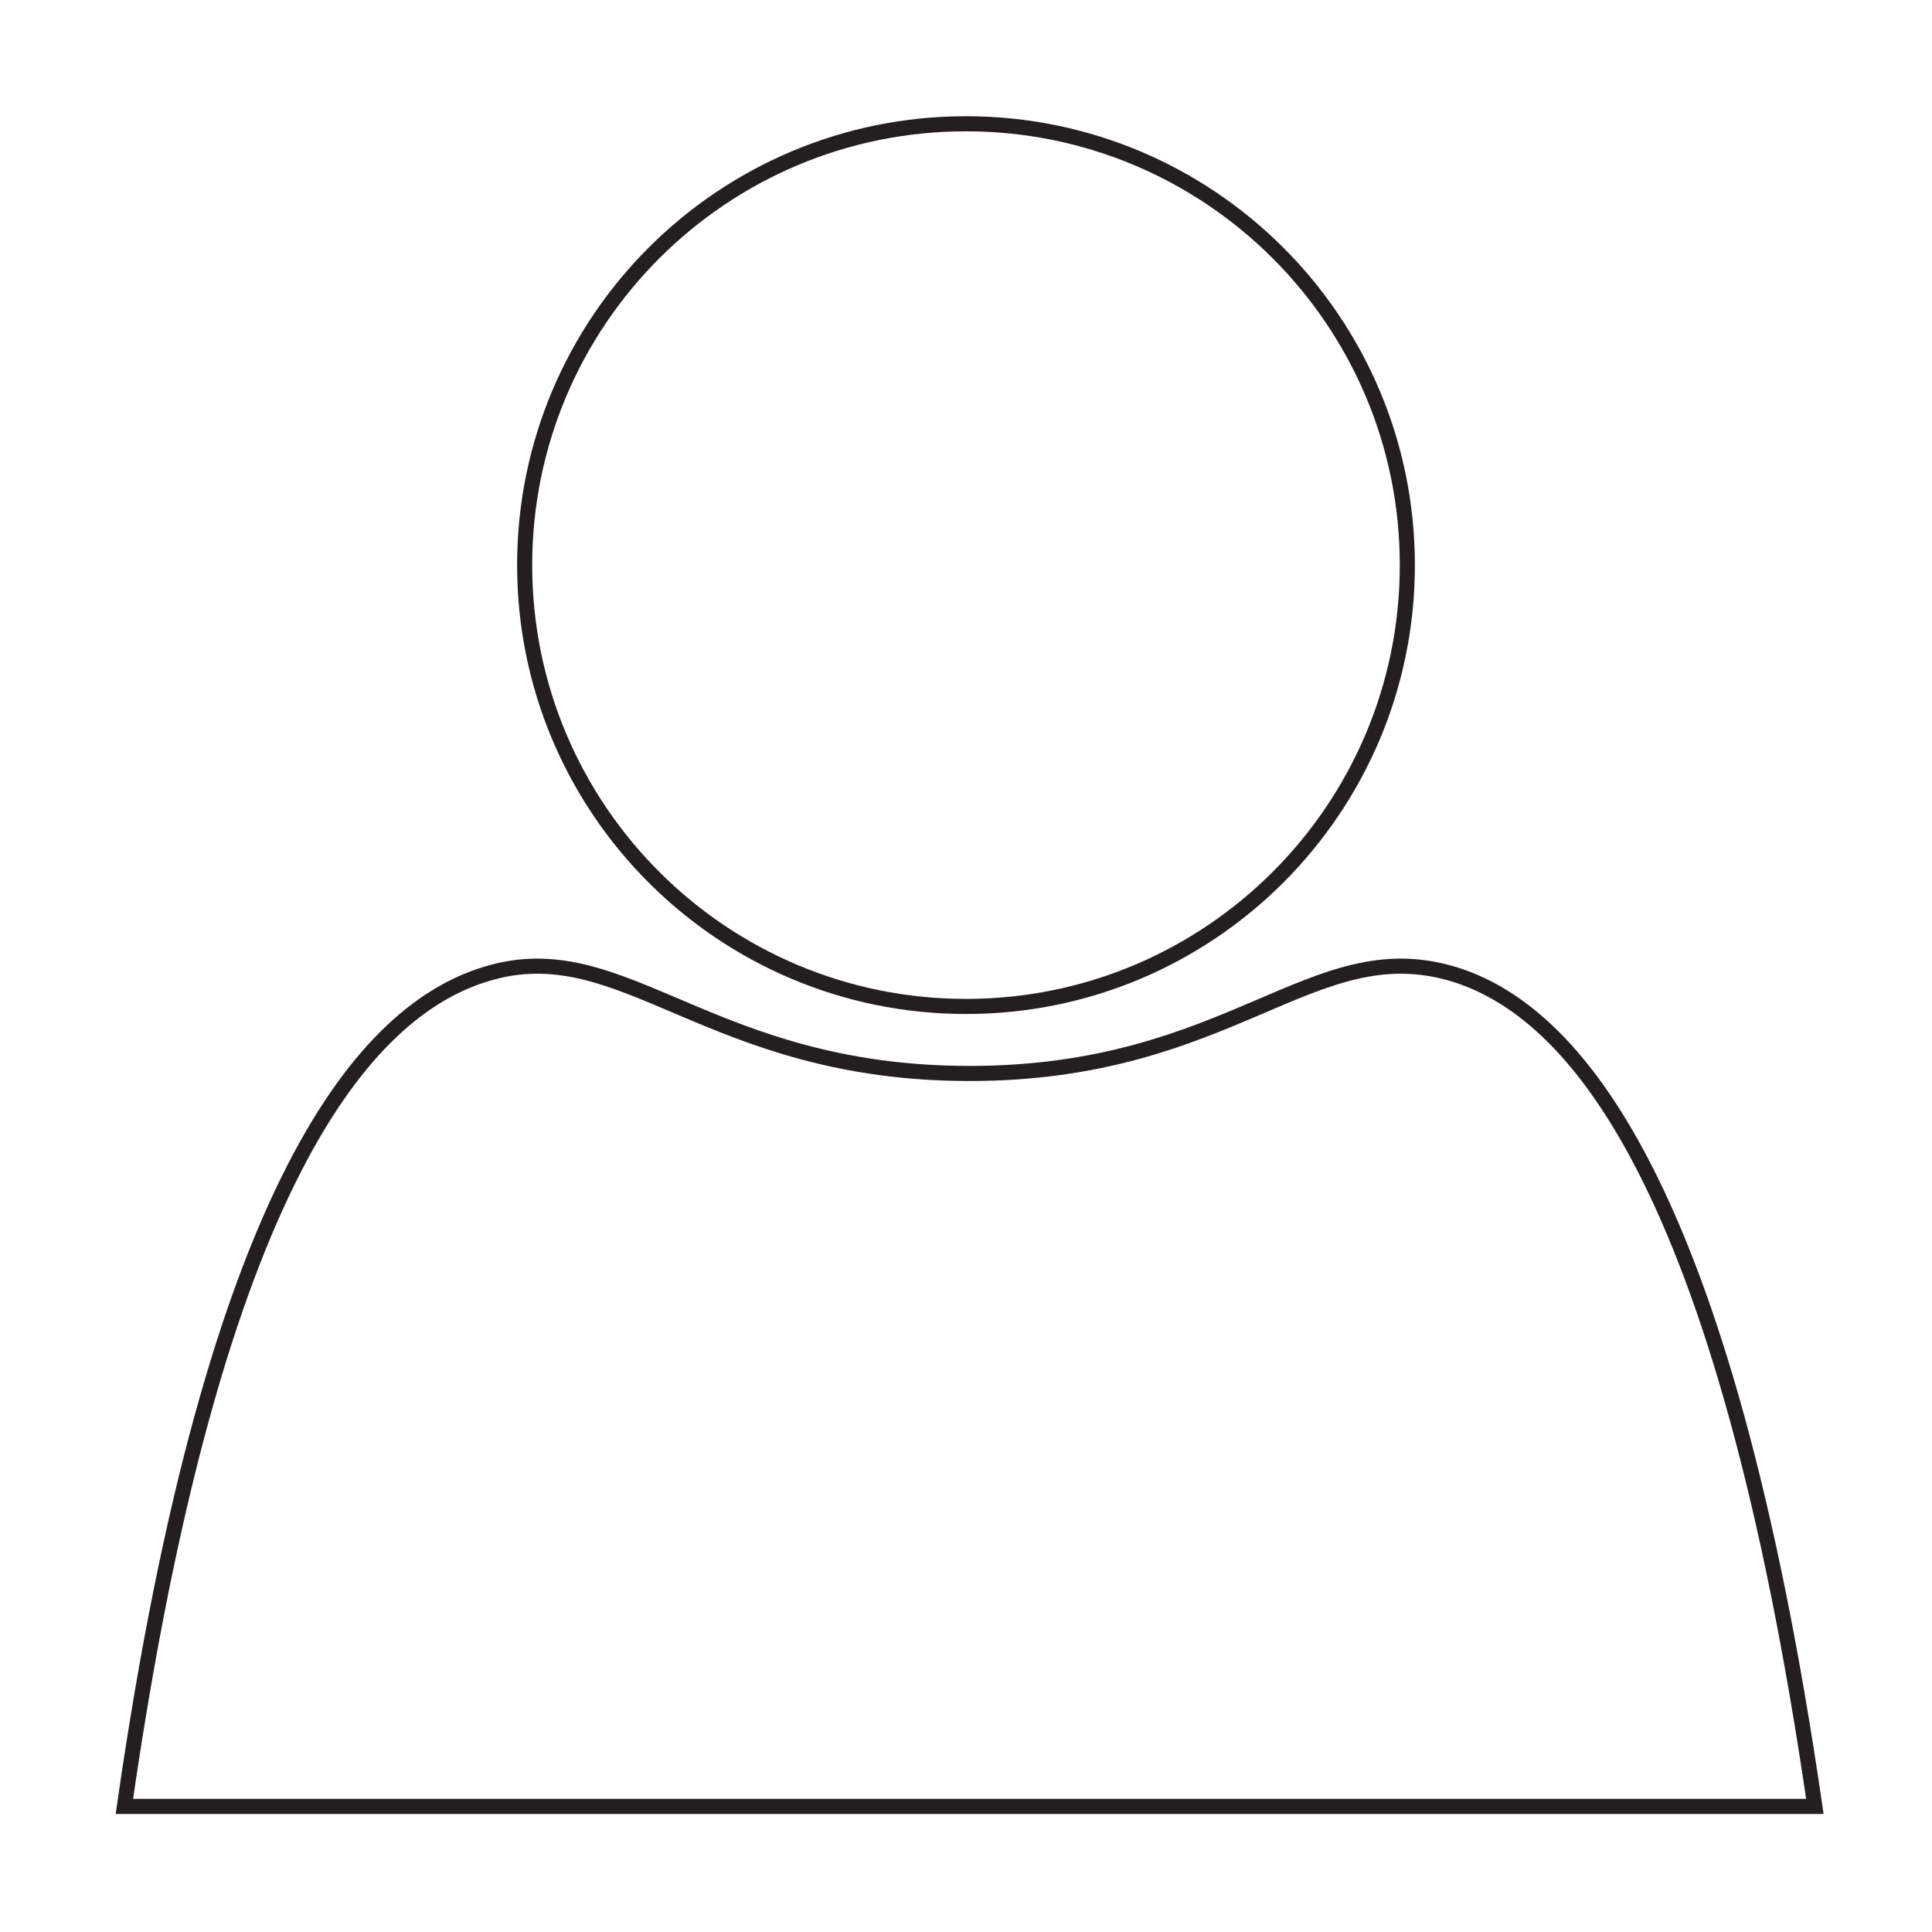
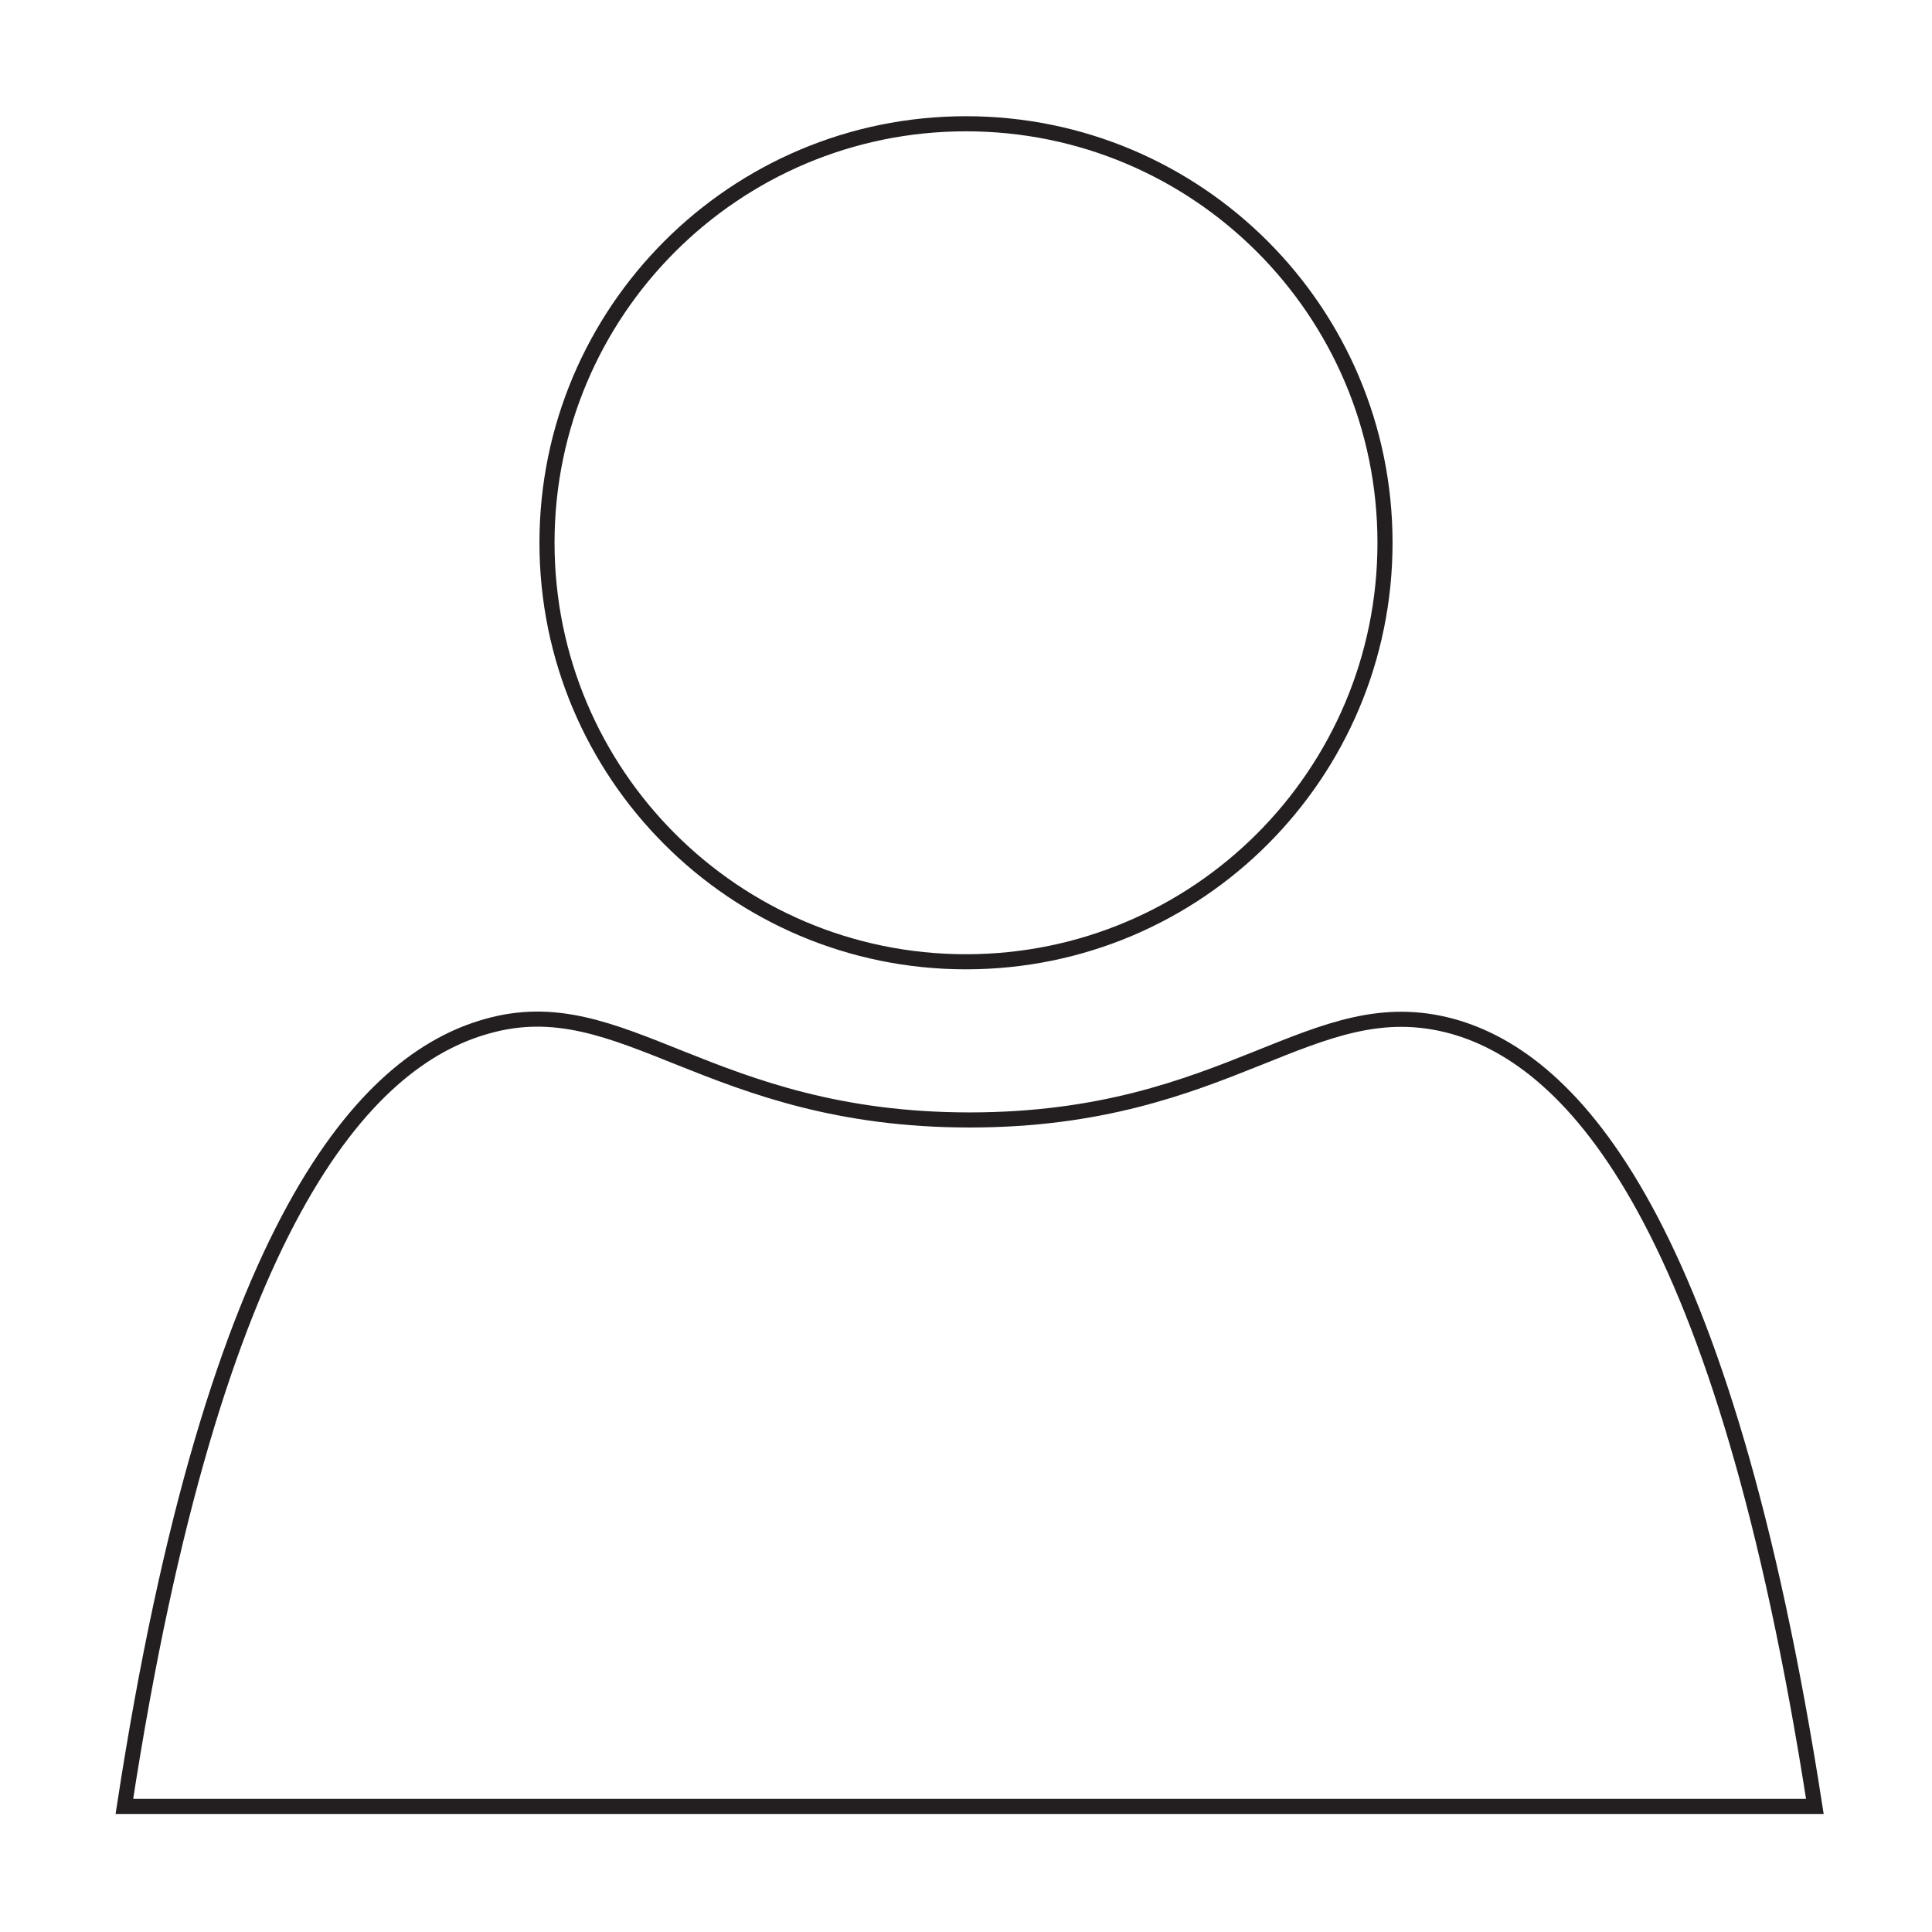
<svg xmlns="http://www.w3.org/2000/svg" viewBox="0 0 32 32" fill="none" stroke="#231f20" stroke-width=".25">
-   <path d="M30.06,29.92c-1.51-10.38-4-13.19-6-13.79-2.33-.69-3.66,1.65-8,1.65s-5.73-2.34-8-1.65c-2,.6-4.51,3.42-6,13.79Z" stroke-miterlimit="10" />
-   <circle cx="16" cy="9.36" r="7.31" />
+   <path d="M30.06,29.92c-1.51-9.72-4-12.36-6-12.92-2.33-.64-3.66,1.55-8,1.55s-5.73-2.2-8-1.55c-2,.56-4.51,3.21-6,12.92Z" stroke-miterlimit="10" />
+   <circle cx="16" cy="8.99" r="6.94" />
</svg>
